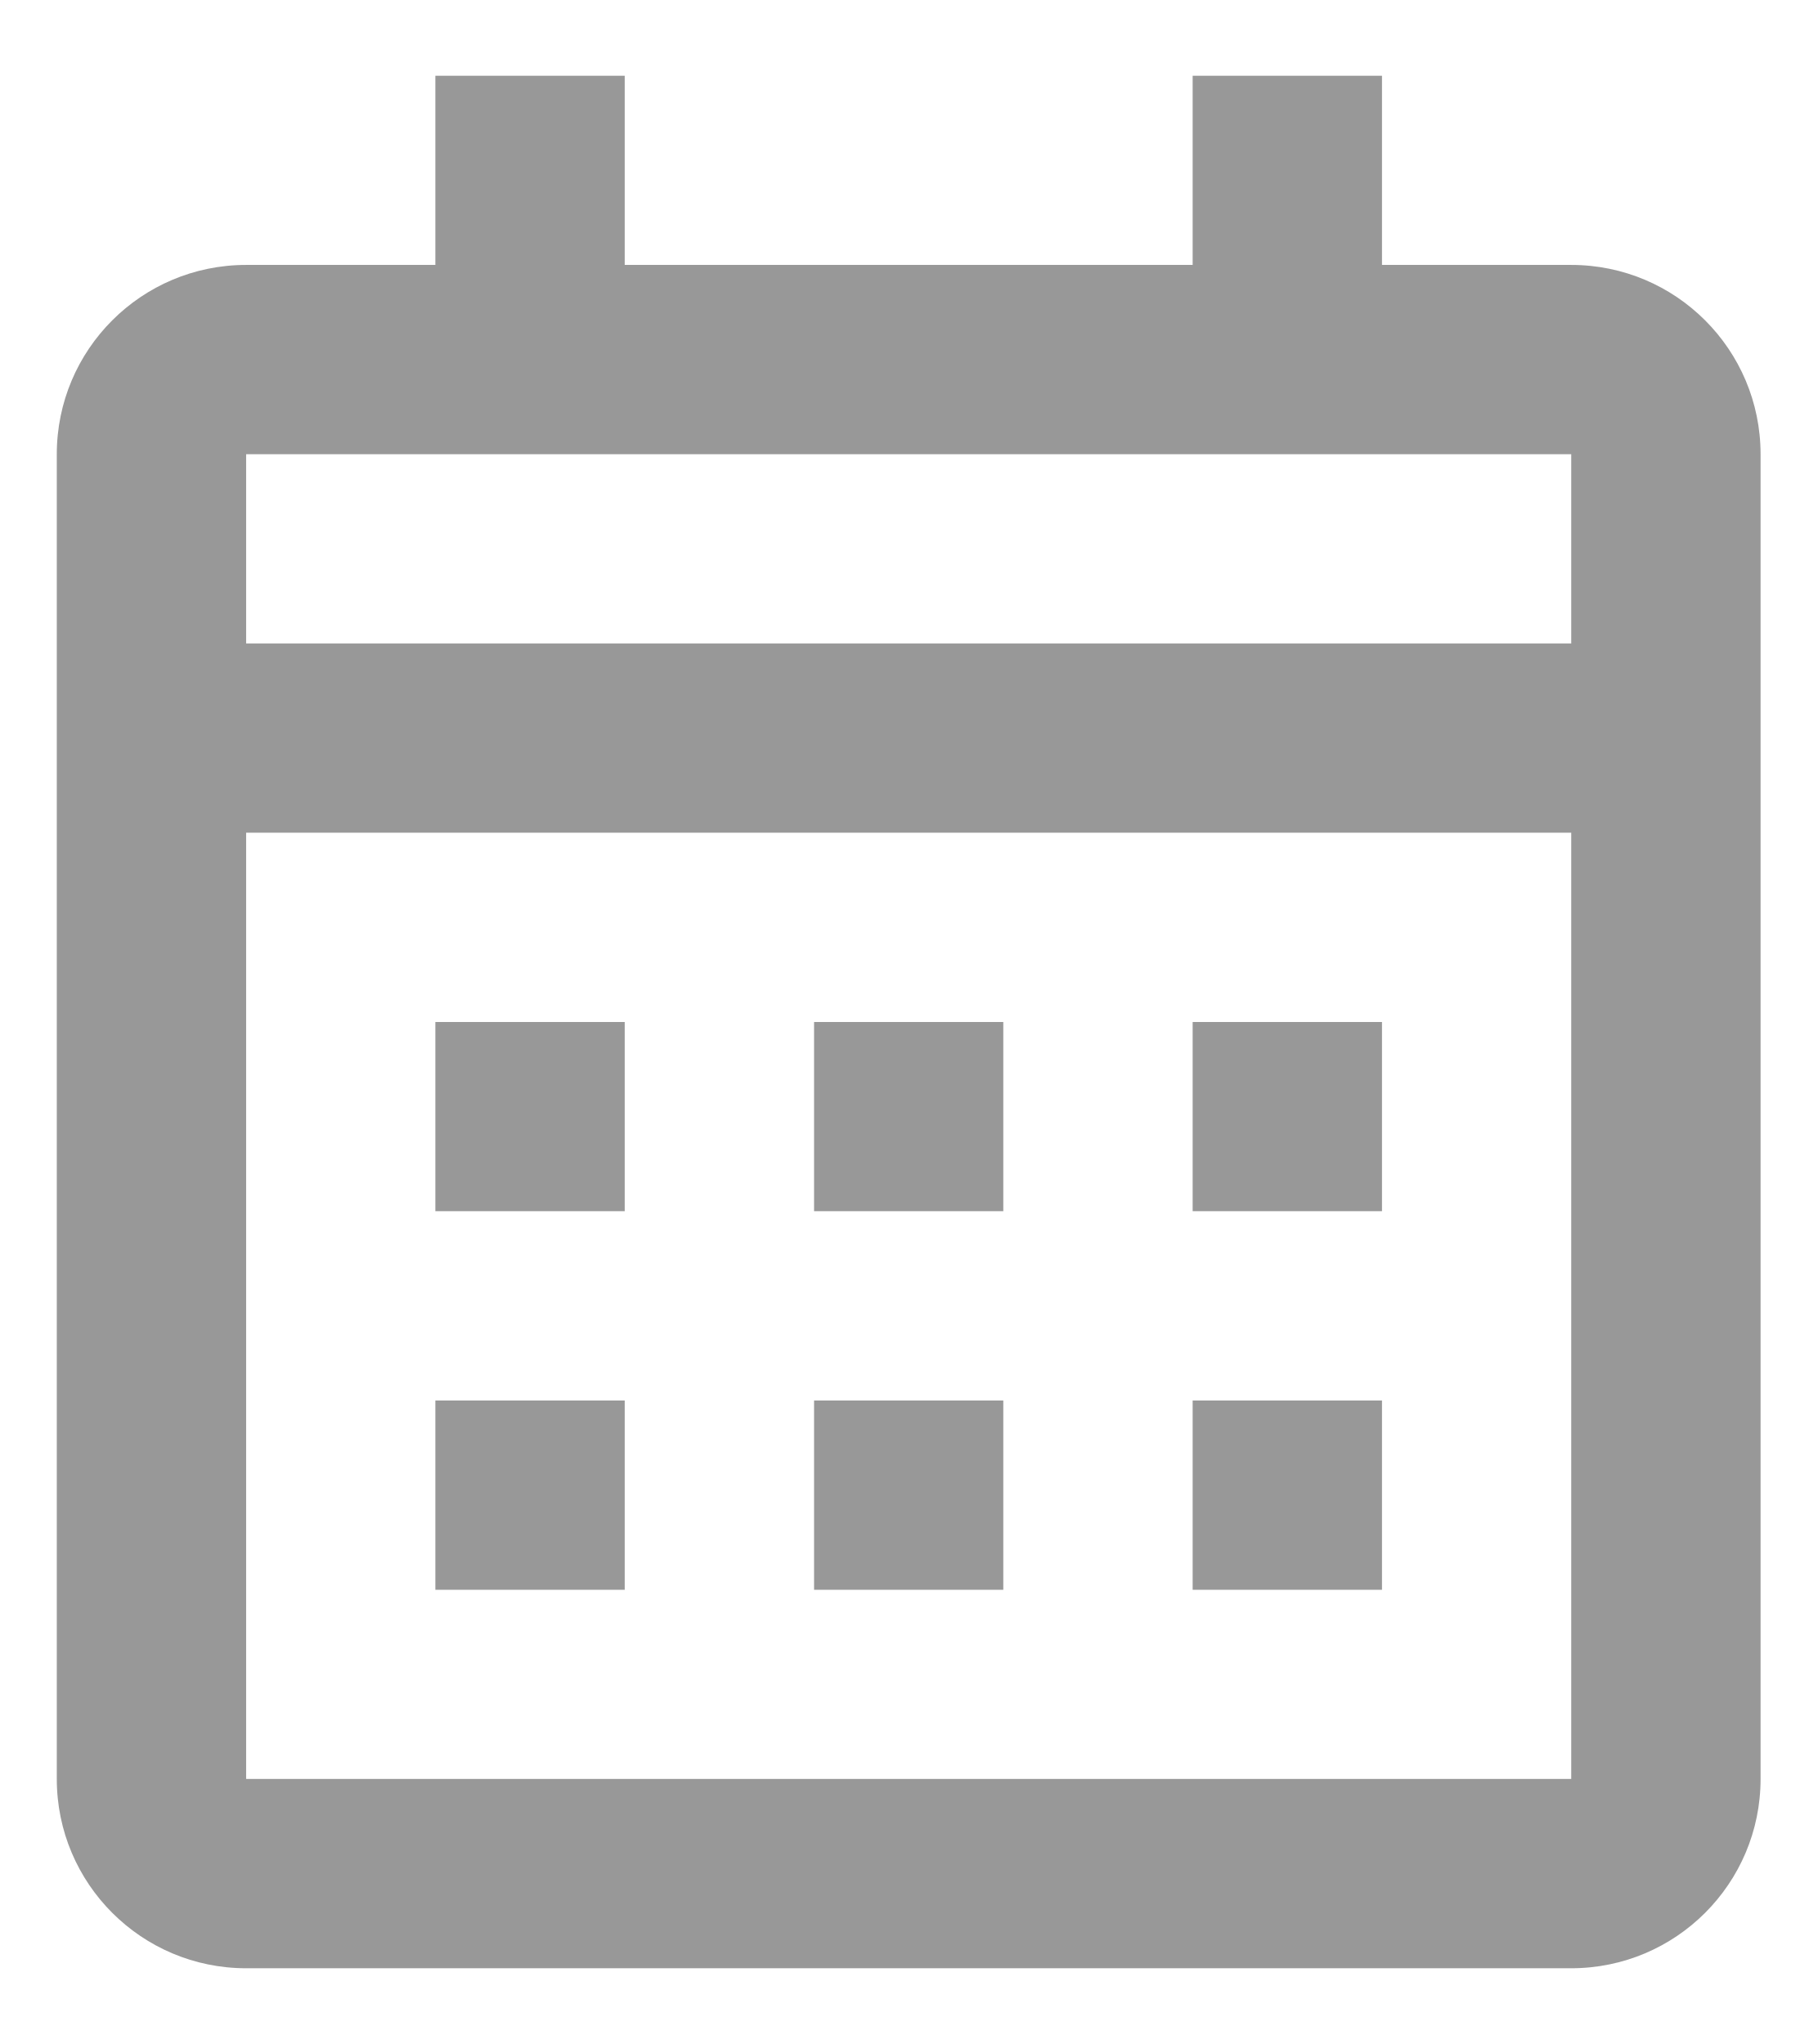
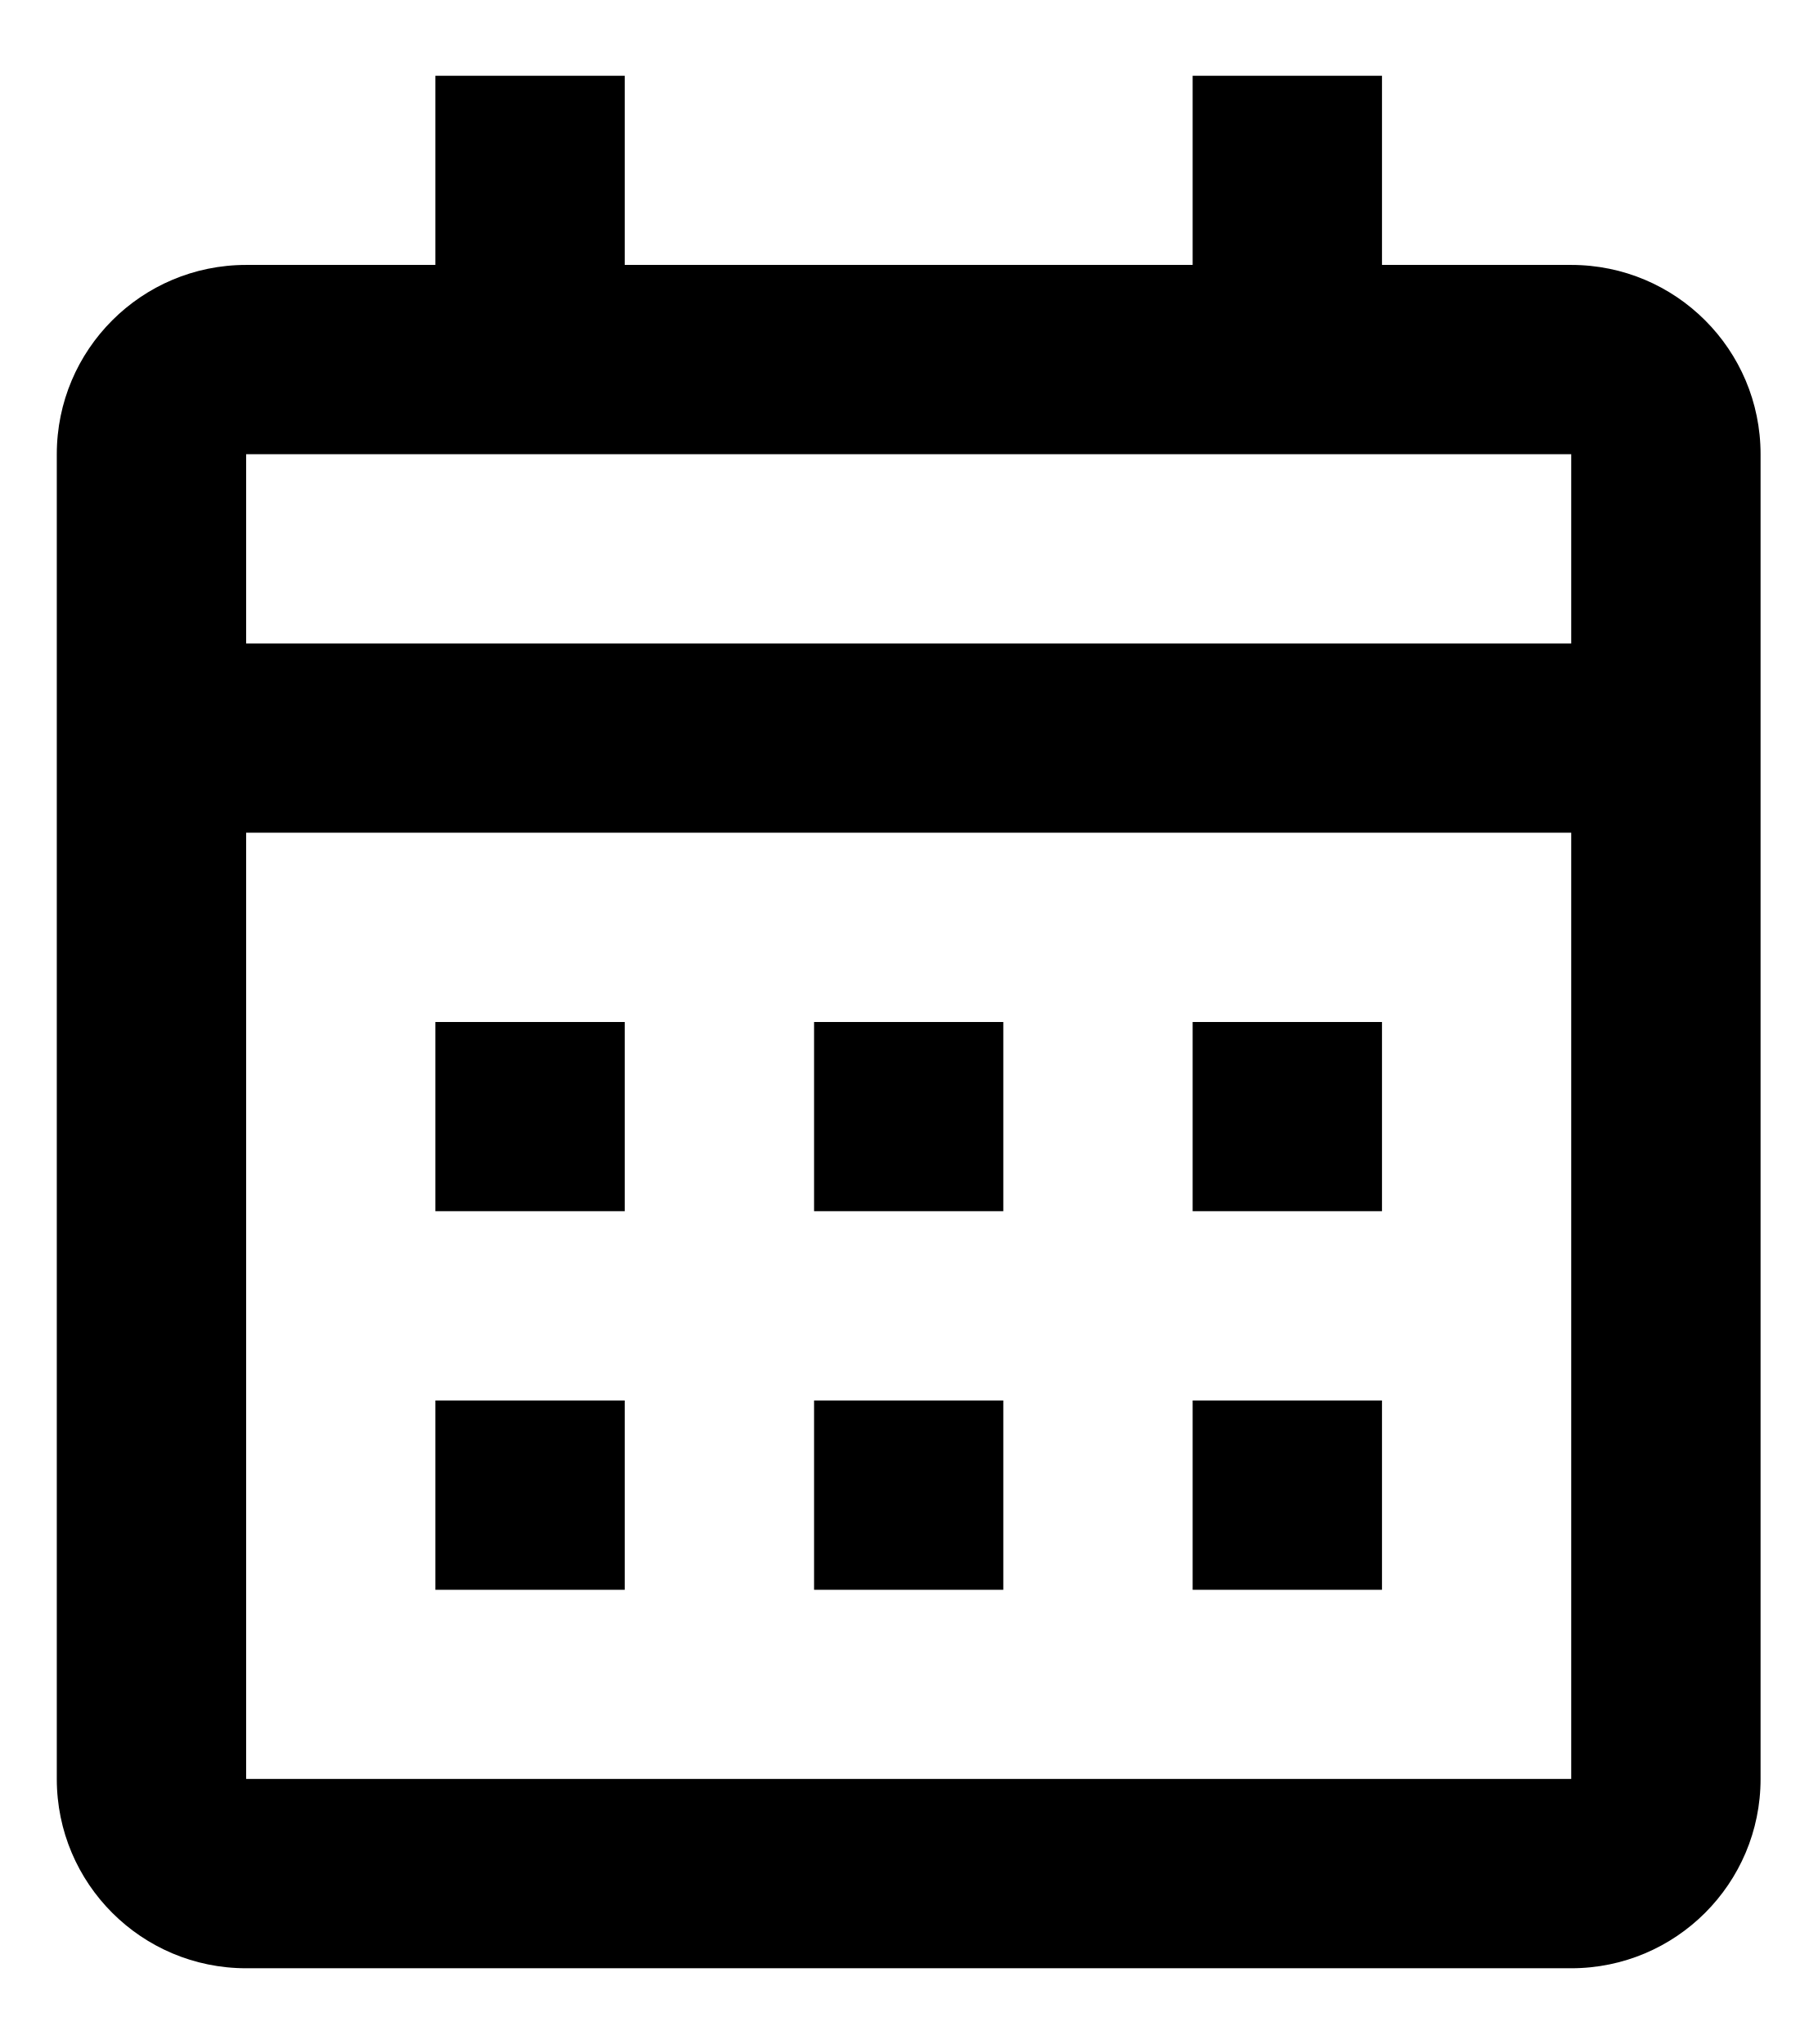
- <svg xmlns="http://www.w3.org/2000/svg" width="16" height="18" viewBox="0 0 16 18" fill="none">
-   <path d="M13.833 17.333H2.167C1.246 17.333 0.5 16.587 0.5 15.666V4C0.5 3.079 1.246 2.333 2.167 2.333H3.833V0.667H5.5V2.333H10.5V0.667H12.167V2.333H13.833C14.754 2.333 15.5 3.079 15.5 4V15.666C15.5 16.587 14.754 17.333 13.833 17.333ZM2.167 7.333V15.666H13.833V7.333H2.167ZM2.167 4V5.667H13.833V4H2.167ZM12.167 14H10.5V12.333H12.167V14ZM8.833 14H7.167V12.333H8.833V14ZM5.5 14H3.833V12.333H5.5V14ZM12.167 10.666H10.5V9H12.167V10.666ZM8.833 10.666H7.167V9H8.833V10.666ZM5.5 10.666H3.833V9H5.5V10.666Z" fill="#333333" fill-opacity="0.5" />
+ <svg xmlns="http://www.w3.org/2000/svg" width="16" height="18" viewBox="0 0 16 18" fill="currentColor">
+   <path d="M13.833 17.333H2.167C1.246 17.333 0.5 16.587 0.5 15.666V4C0.5 3.079 1.246 2.333 2.167 2.333H3.833V0.667H5.5V2.333H10.5V0.667H12.167V2.333H13.833C14.754 2.333 15.5 3.079 15.5 4V15.666C15.5 16.587 14.754 17.333 13.833 17.333ZM2.167 7.333V15.666H13.833V7.333H2.167ZM2.167 4V5.667H13.833V4H2.167ZM12.167 14H10.5V12.333H12.167V14ZM8.833 14H7.167V12.333H8.833V14ZM5.5 14H3.833V12.333H5.5V14ZM12.167 10.666H10.5V9H12.167V10.666ZM8.833 10.666H7.167V9H8.833V10.666ZM5.5 10.666H3.833V9H5.5V10.666Z" />
</svg>
